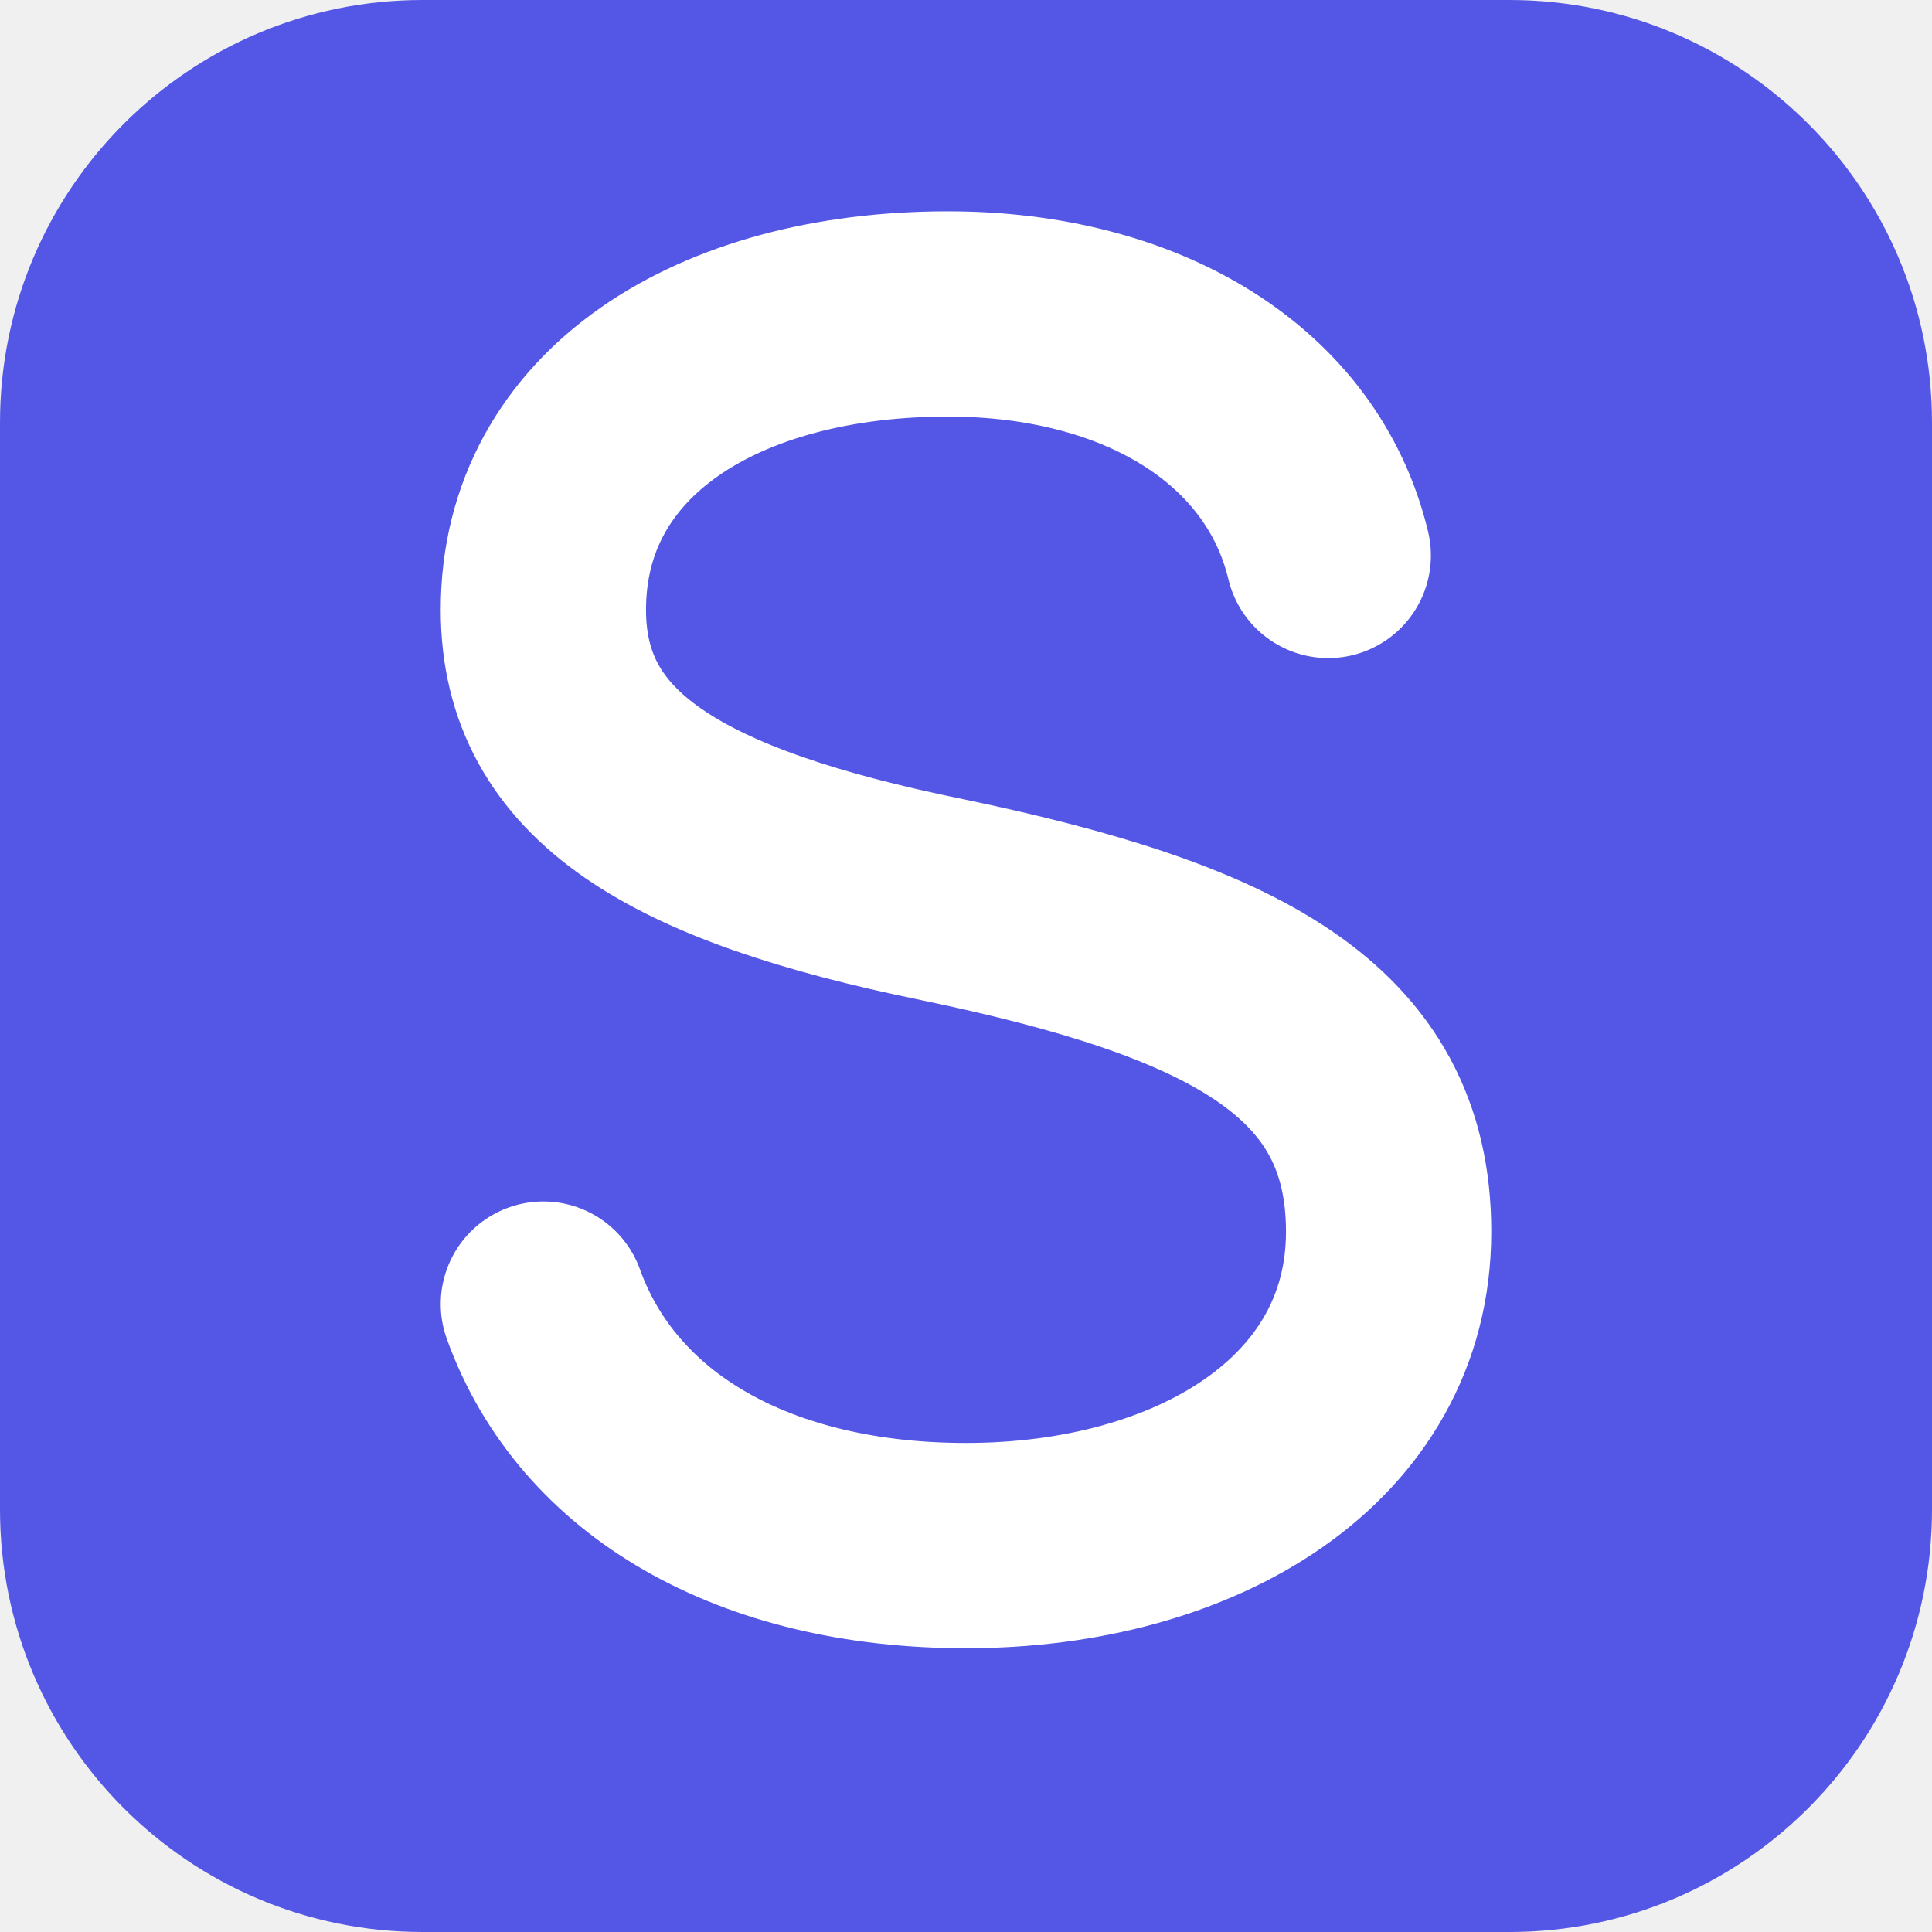
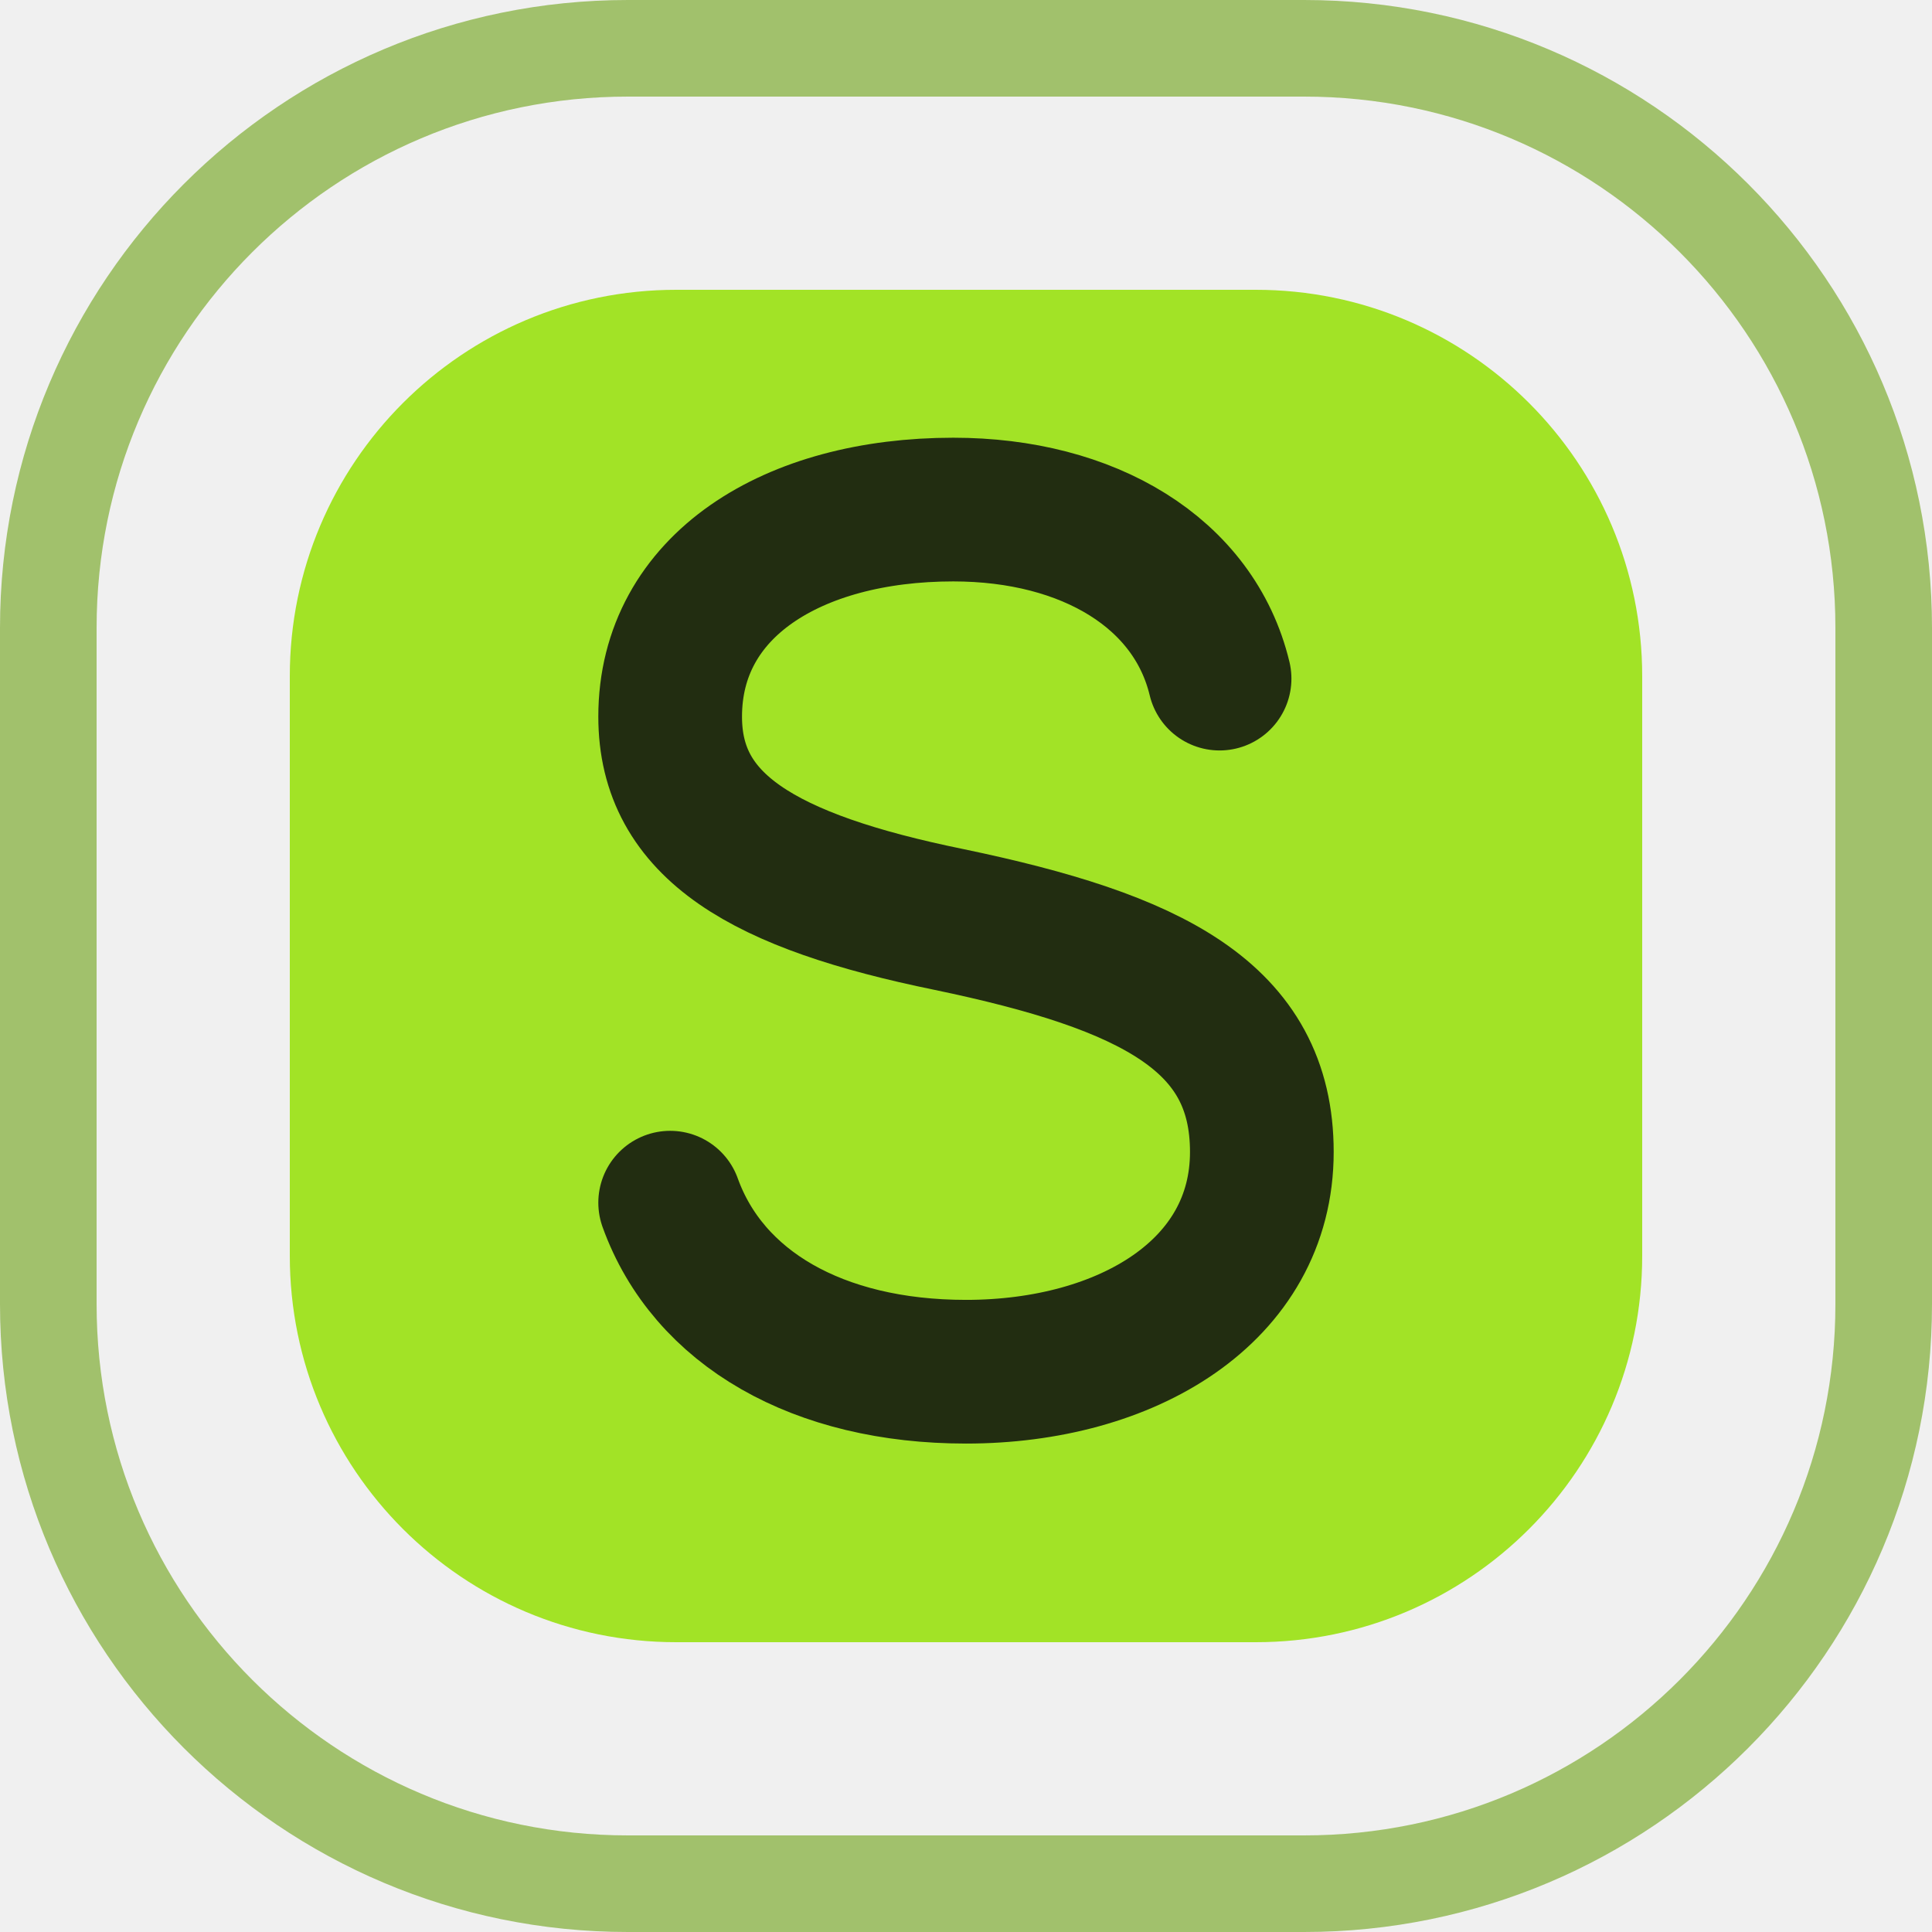
- <svg xmlns="http://www.w3.org/2000/svg" width="32" height="32" viewBox="0 0 32 32">
-   <rect width="32" height="32" rx="7" fill="#5457e5" />
-   <path d="M22 9.2C21.4 6.7 18.9 5.2 15.7 5.2C11.9 5.2 9 7 9 10.1C9 12.7 11.2 14 15.6 14.9C20.4 15.9 23 17.2 23 20.4C23 23.7 19.8 25.6 16 25.6C12.5 25.6 9.9 24.1 9 21.6" fill="none" stroke="#fff" stroke-width="3.4" stroke-linecap="round" />
+ <svg xmlns="http://www.w3.org/2000/svg" width="32" height="32" viewBox="0 0 40 40">
+   <rect x="1" y="1" width="38" height="38" rx="12" fill="none" stroke="#609b00" stroke-width="2" stroke-opacity="0.55" />
+   <rect x="6" y="6" width="28" height="28" rx="8" fill="#a2e326" />
+   <g transform="translate(6 6) scale(0.875)">
+     <path d="M22 9.2C21.4 6.7 18.9 5.2 15.7 5.2C11.9 5.2 9 7 9 10.1C9 12.7 11.2 14 15.6 14.9C20.4 15.9 23 17.2 23 20.4C23 23.7 19.8 25.6 16 25.6C12.5 25.6 9.9 24.1 9 21.6" fill="none" stroke="#222d11" stroke-width="3.4" stroke-linecap="round" />
+   </g>
</svg>
